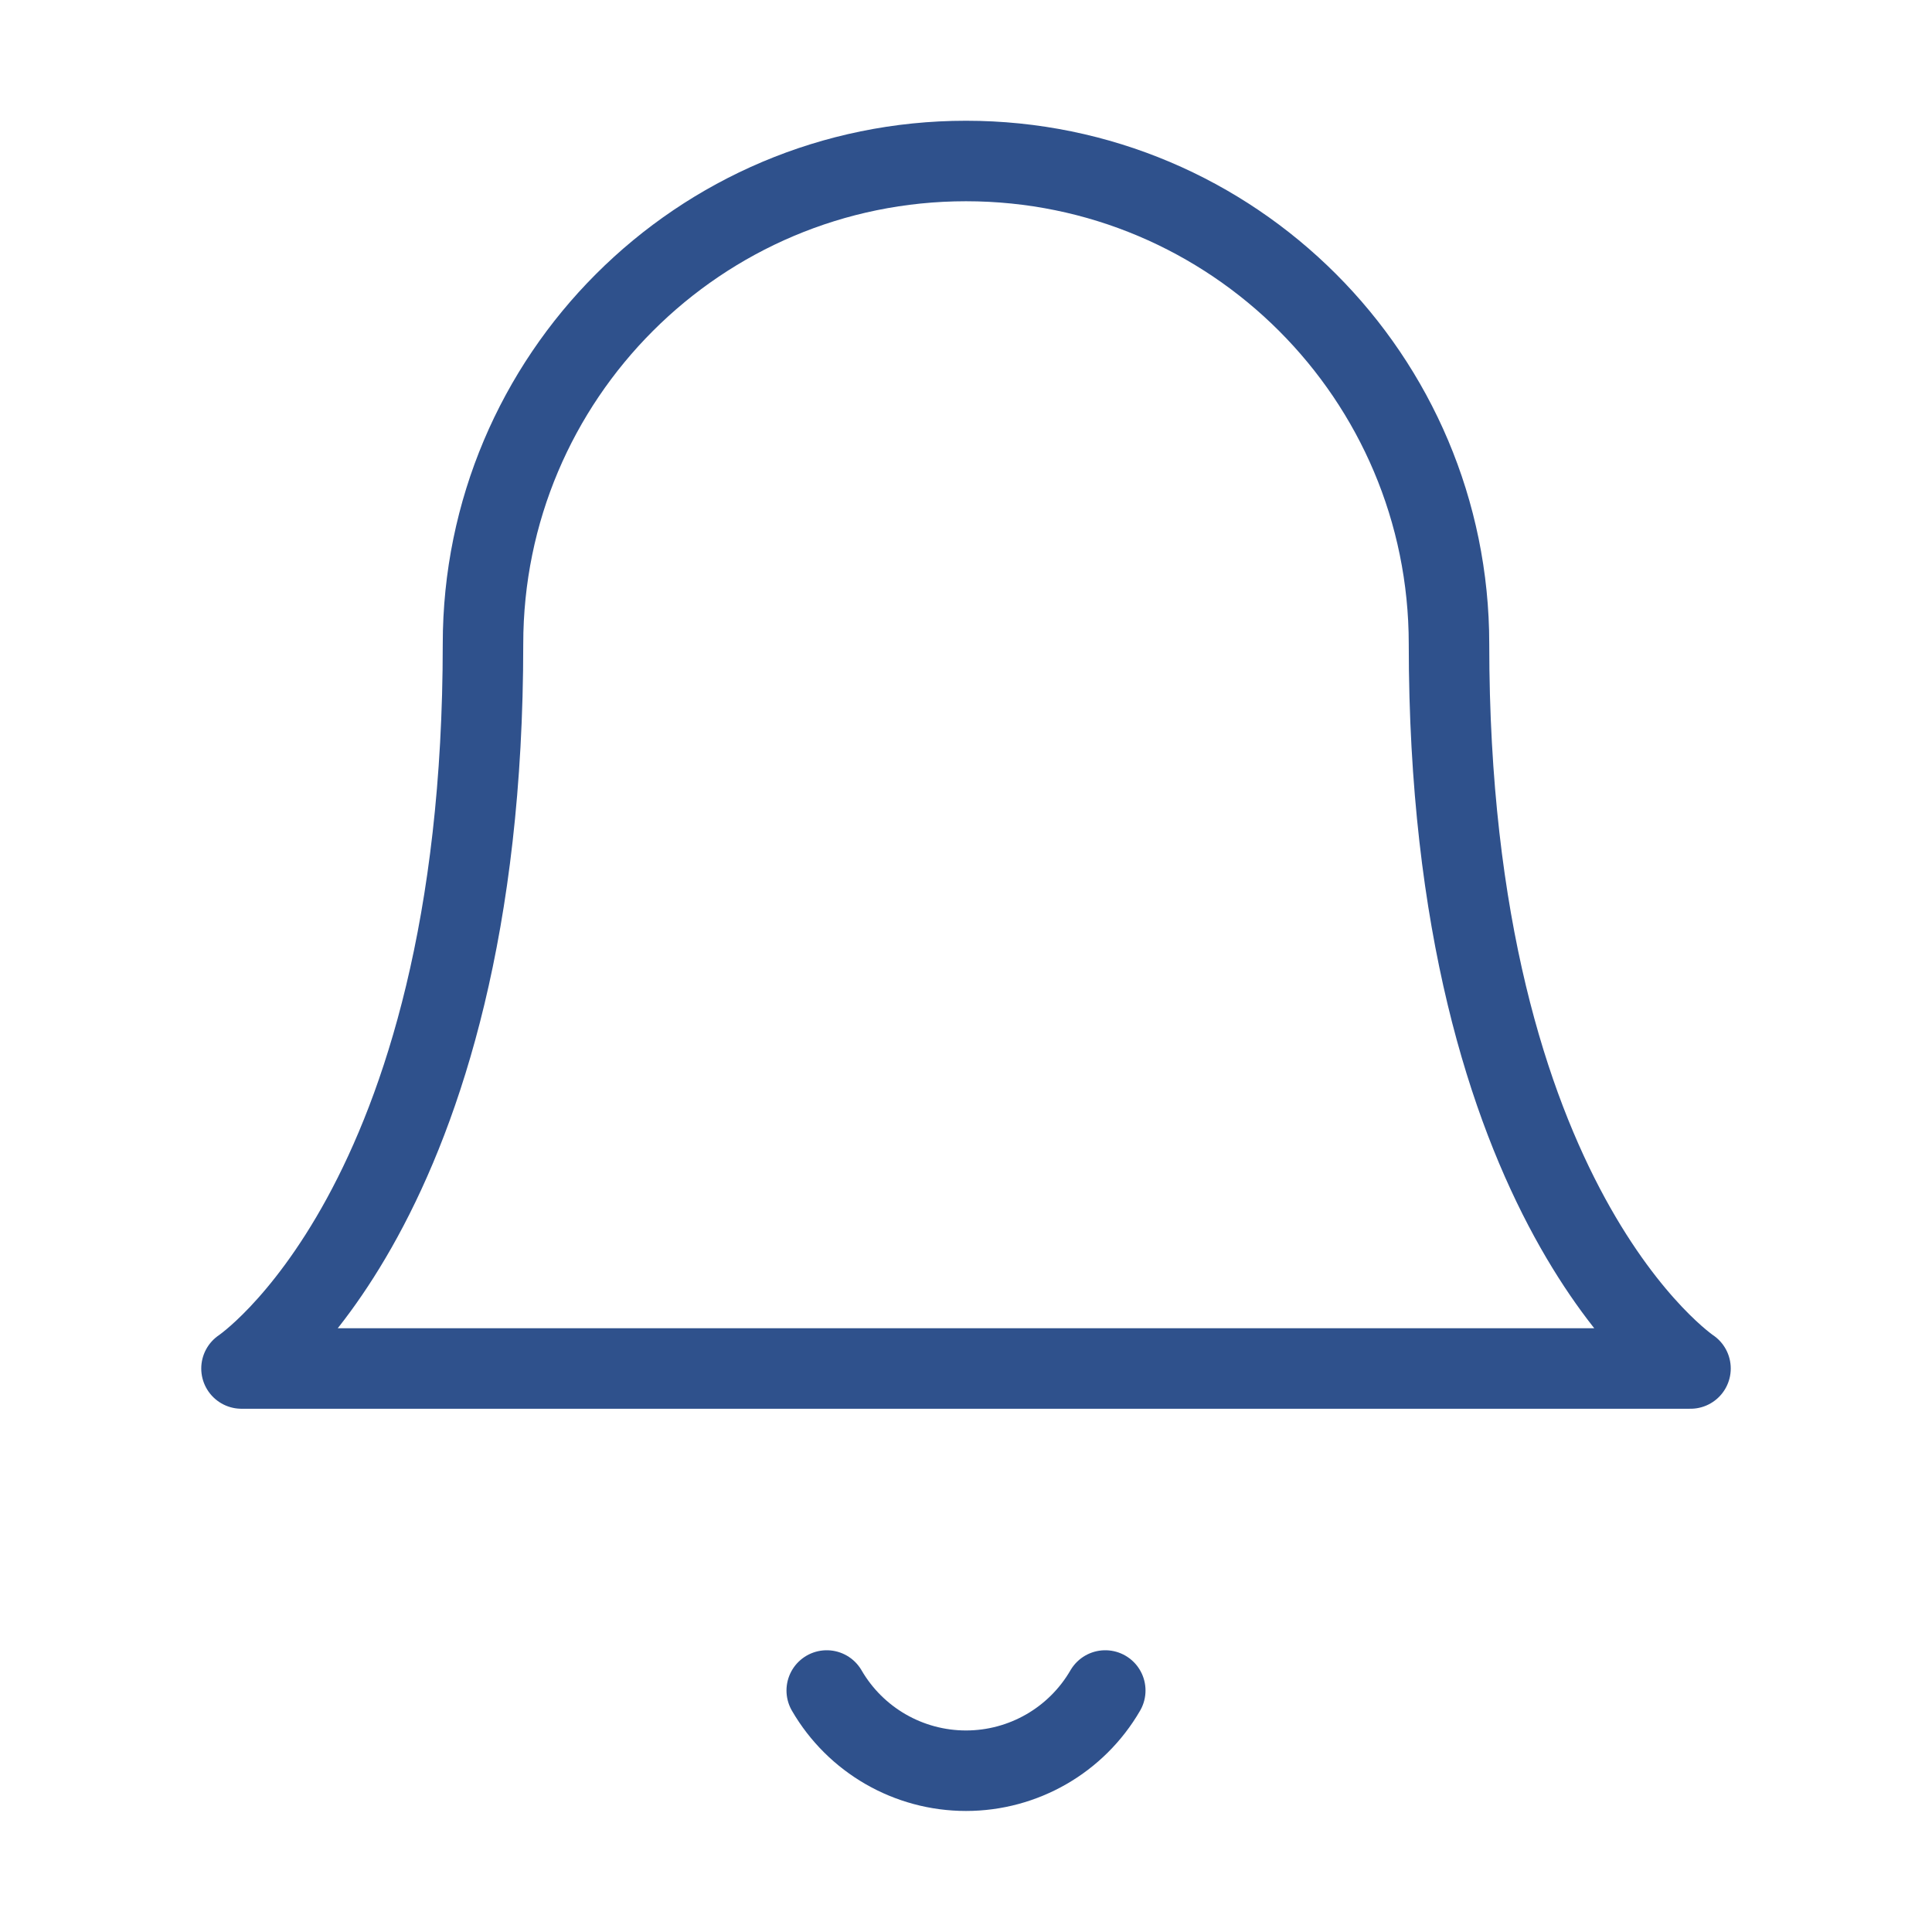
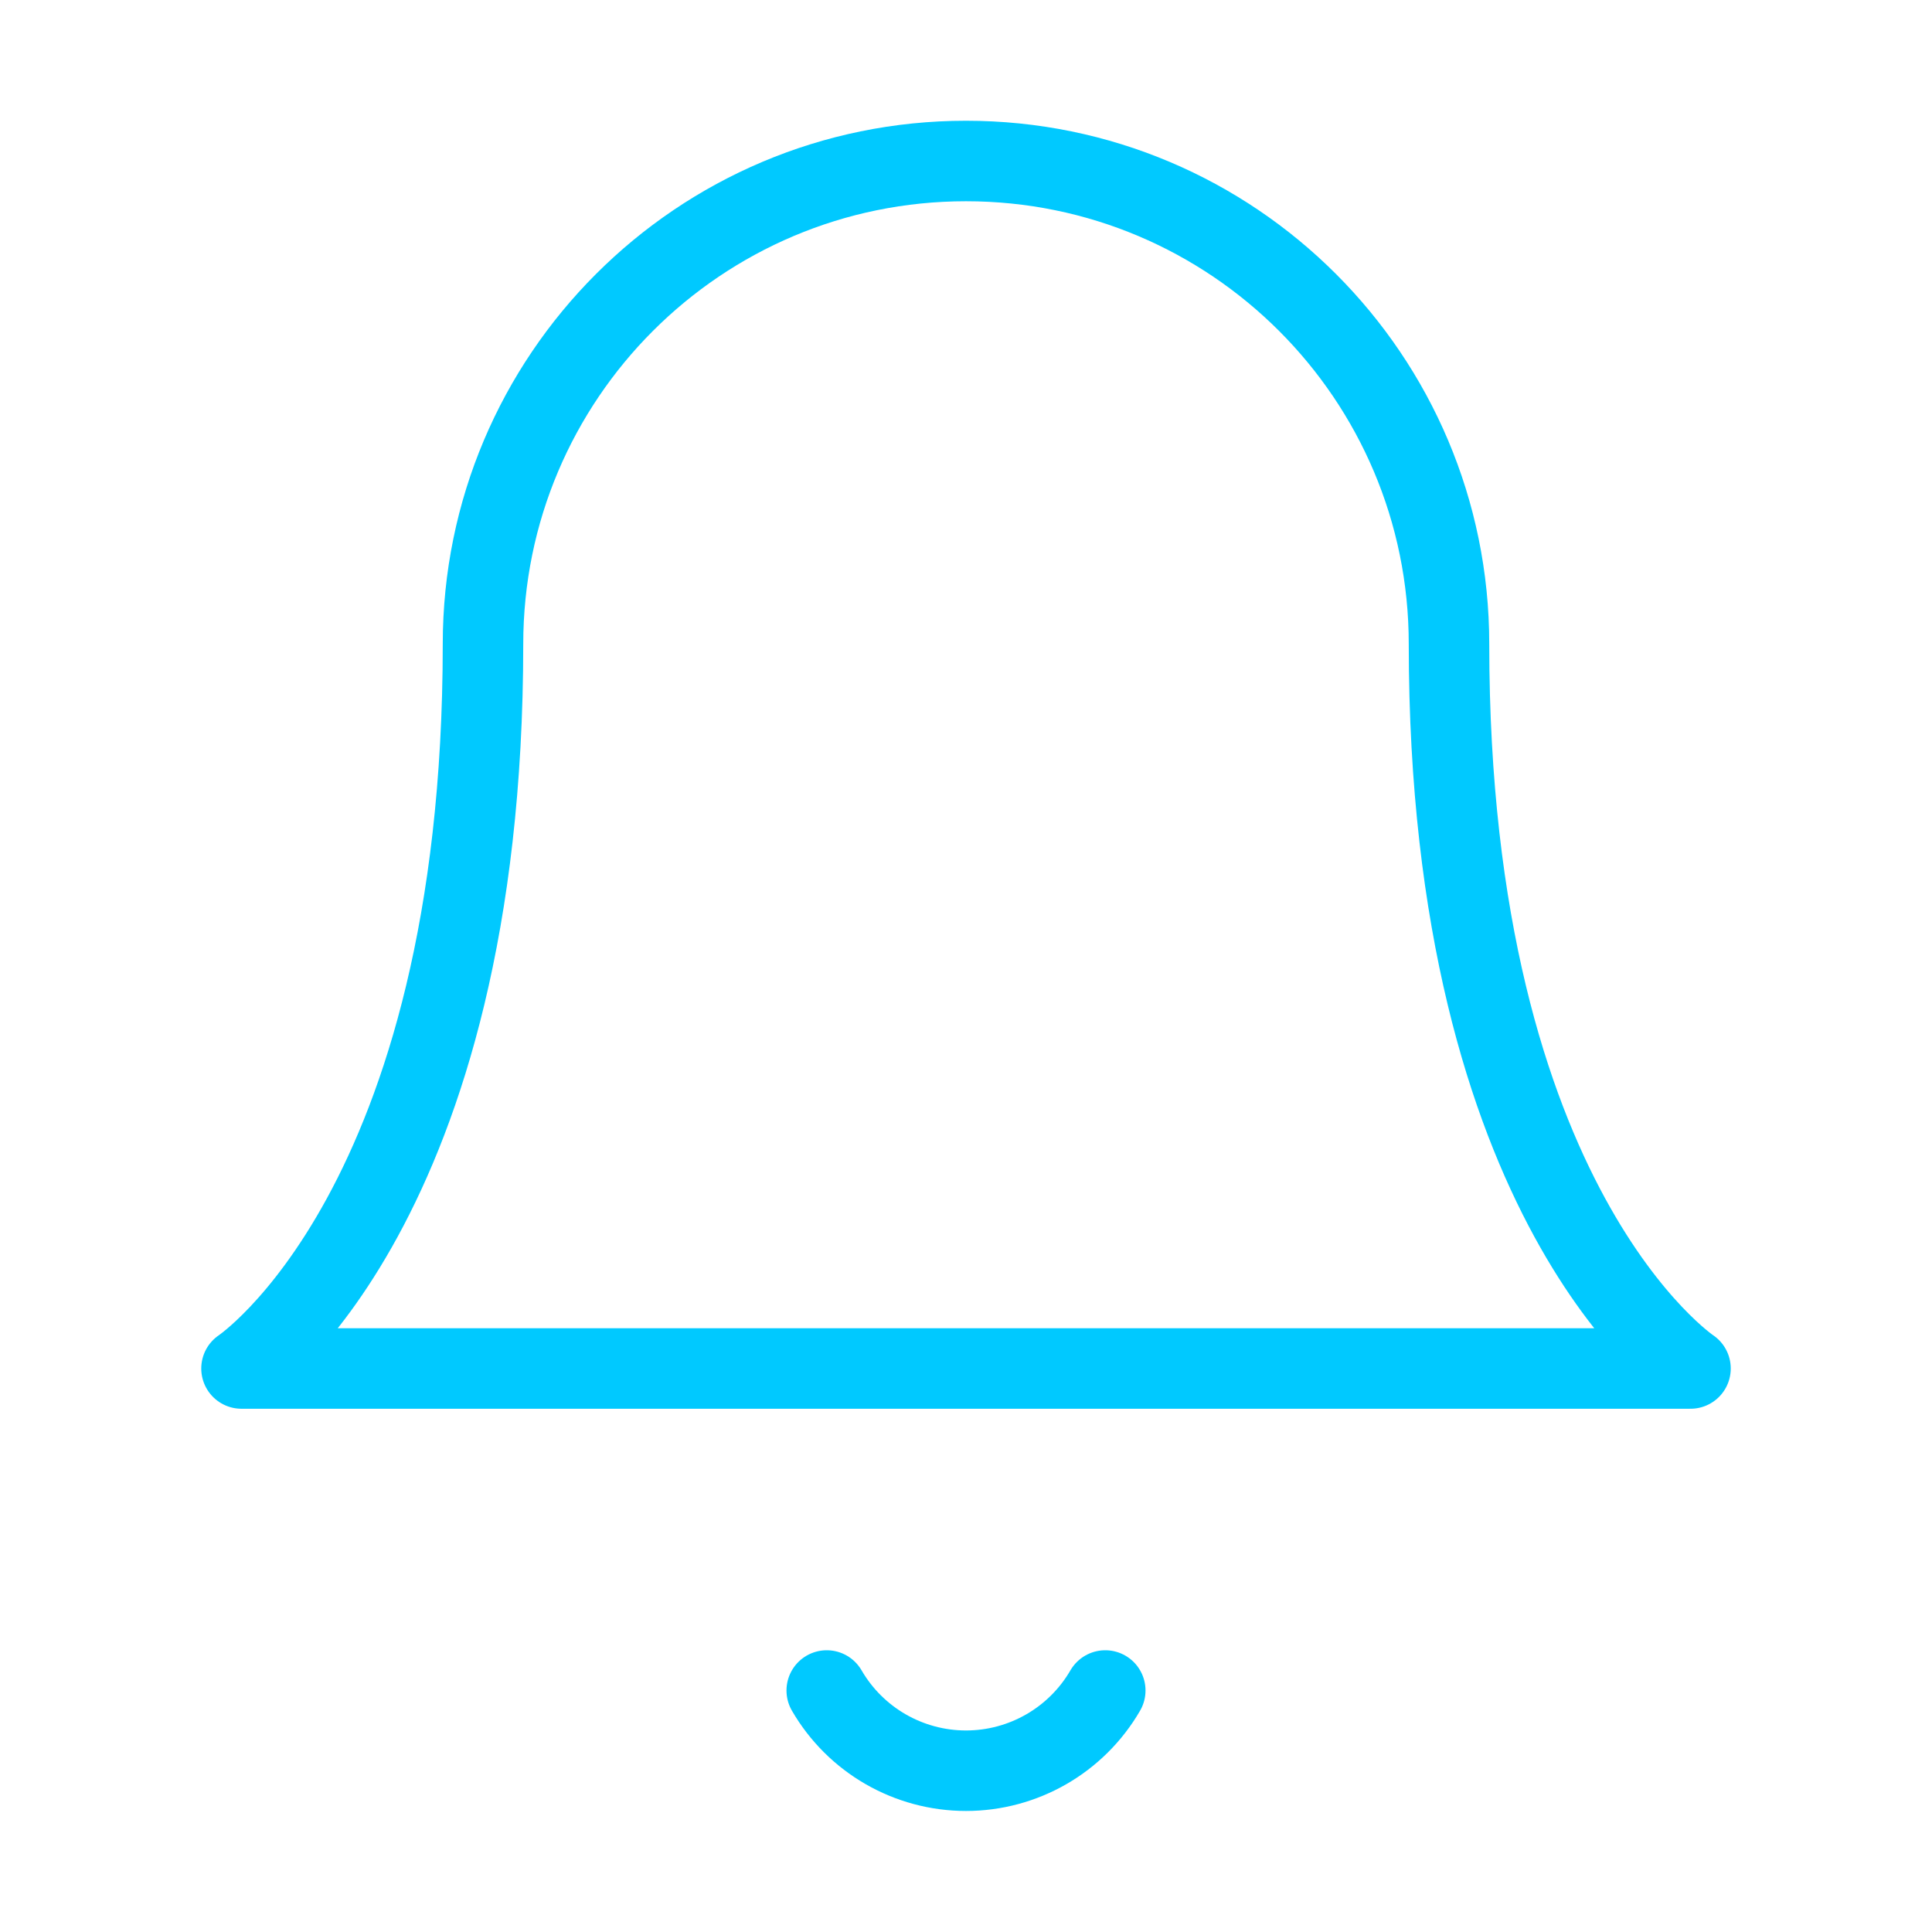
- <svg xmlns="http://www.w3.org/2000/svg" width="24" height="24" viewBox="0 0 24 24" fill="none" stroke="#2f518c" stroke-width="1" stroke-linecap="round" stroke-linejoin="round" class="feather feather-bell">
+ <svg xmlns="http://www.w3.org/2000/svg" width="24" height="24" viewBox="0 0 24 24" fill="none" stroke="#00c9ff" stroke-width="1" stroke-linecap="round" stroke-linejoin="round" class="feather feather-bell">
  <path d="M18 8A6 6 0 0 0 6 8c0 7-3 9-3 9h18s-3-2-3-9" />
  <path d="M13.73 21a2 2 0 0 1-3.46 0" />
</svg>
